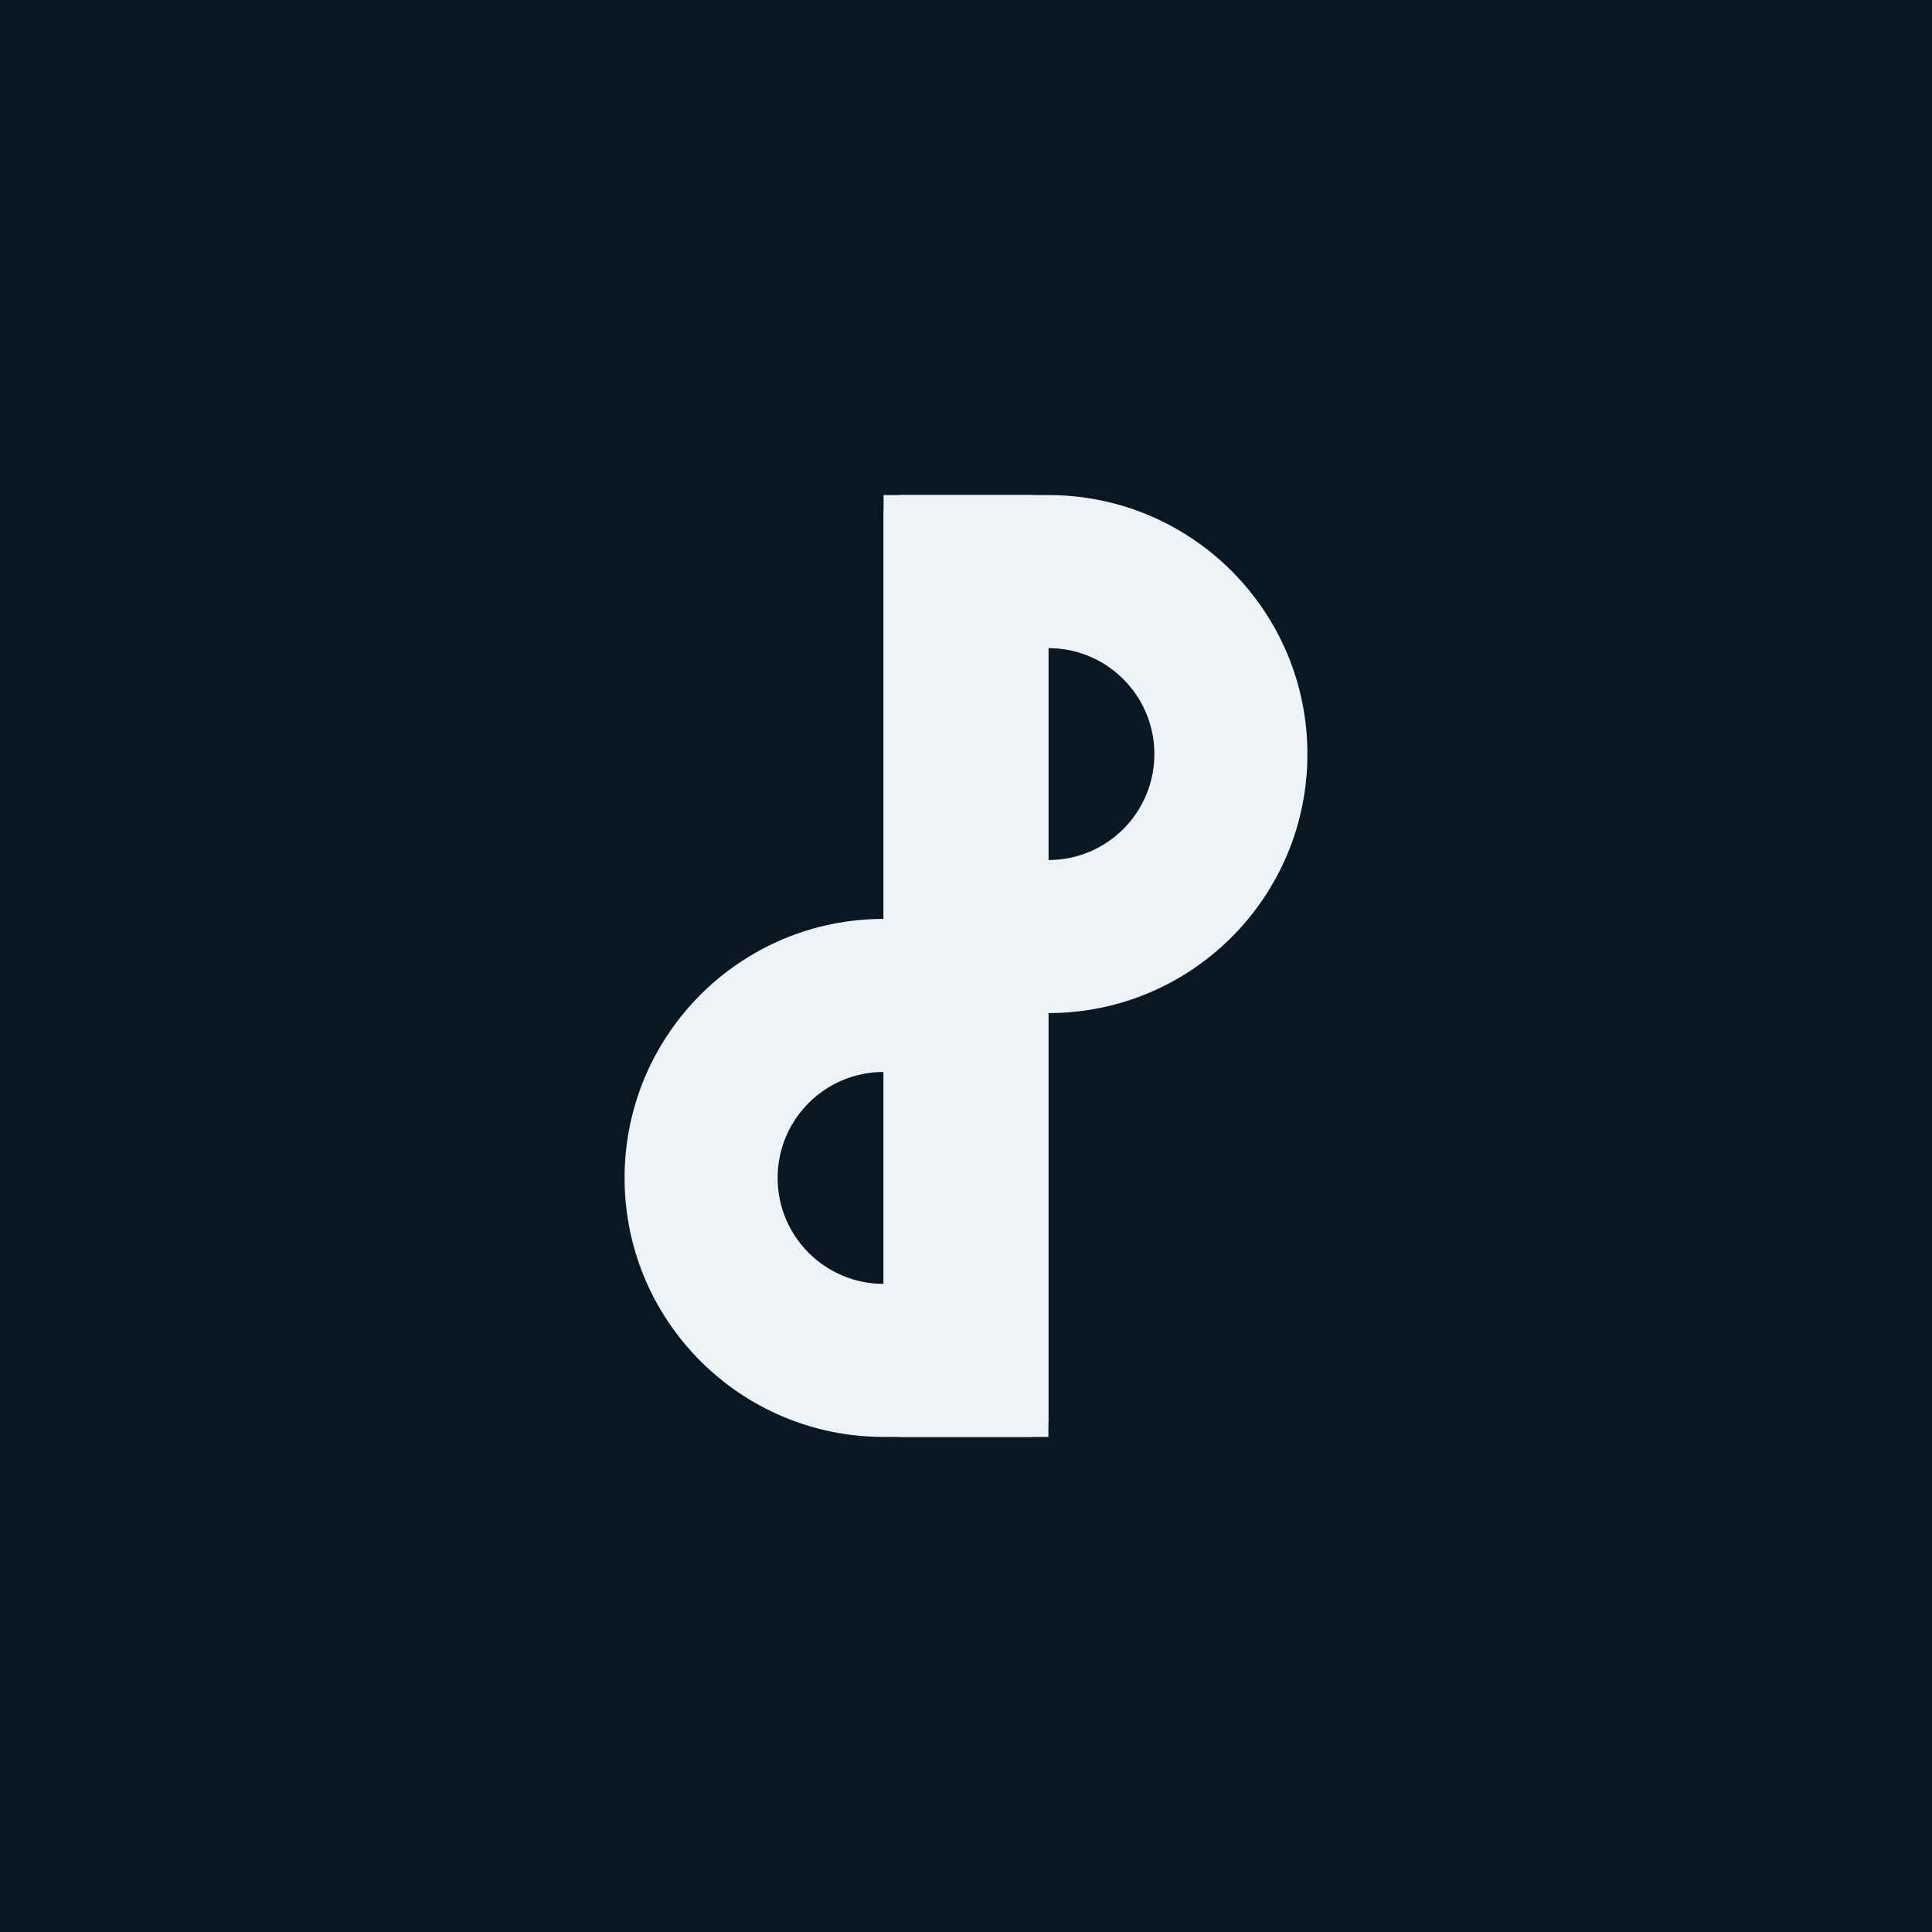
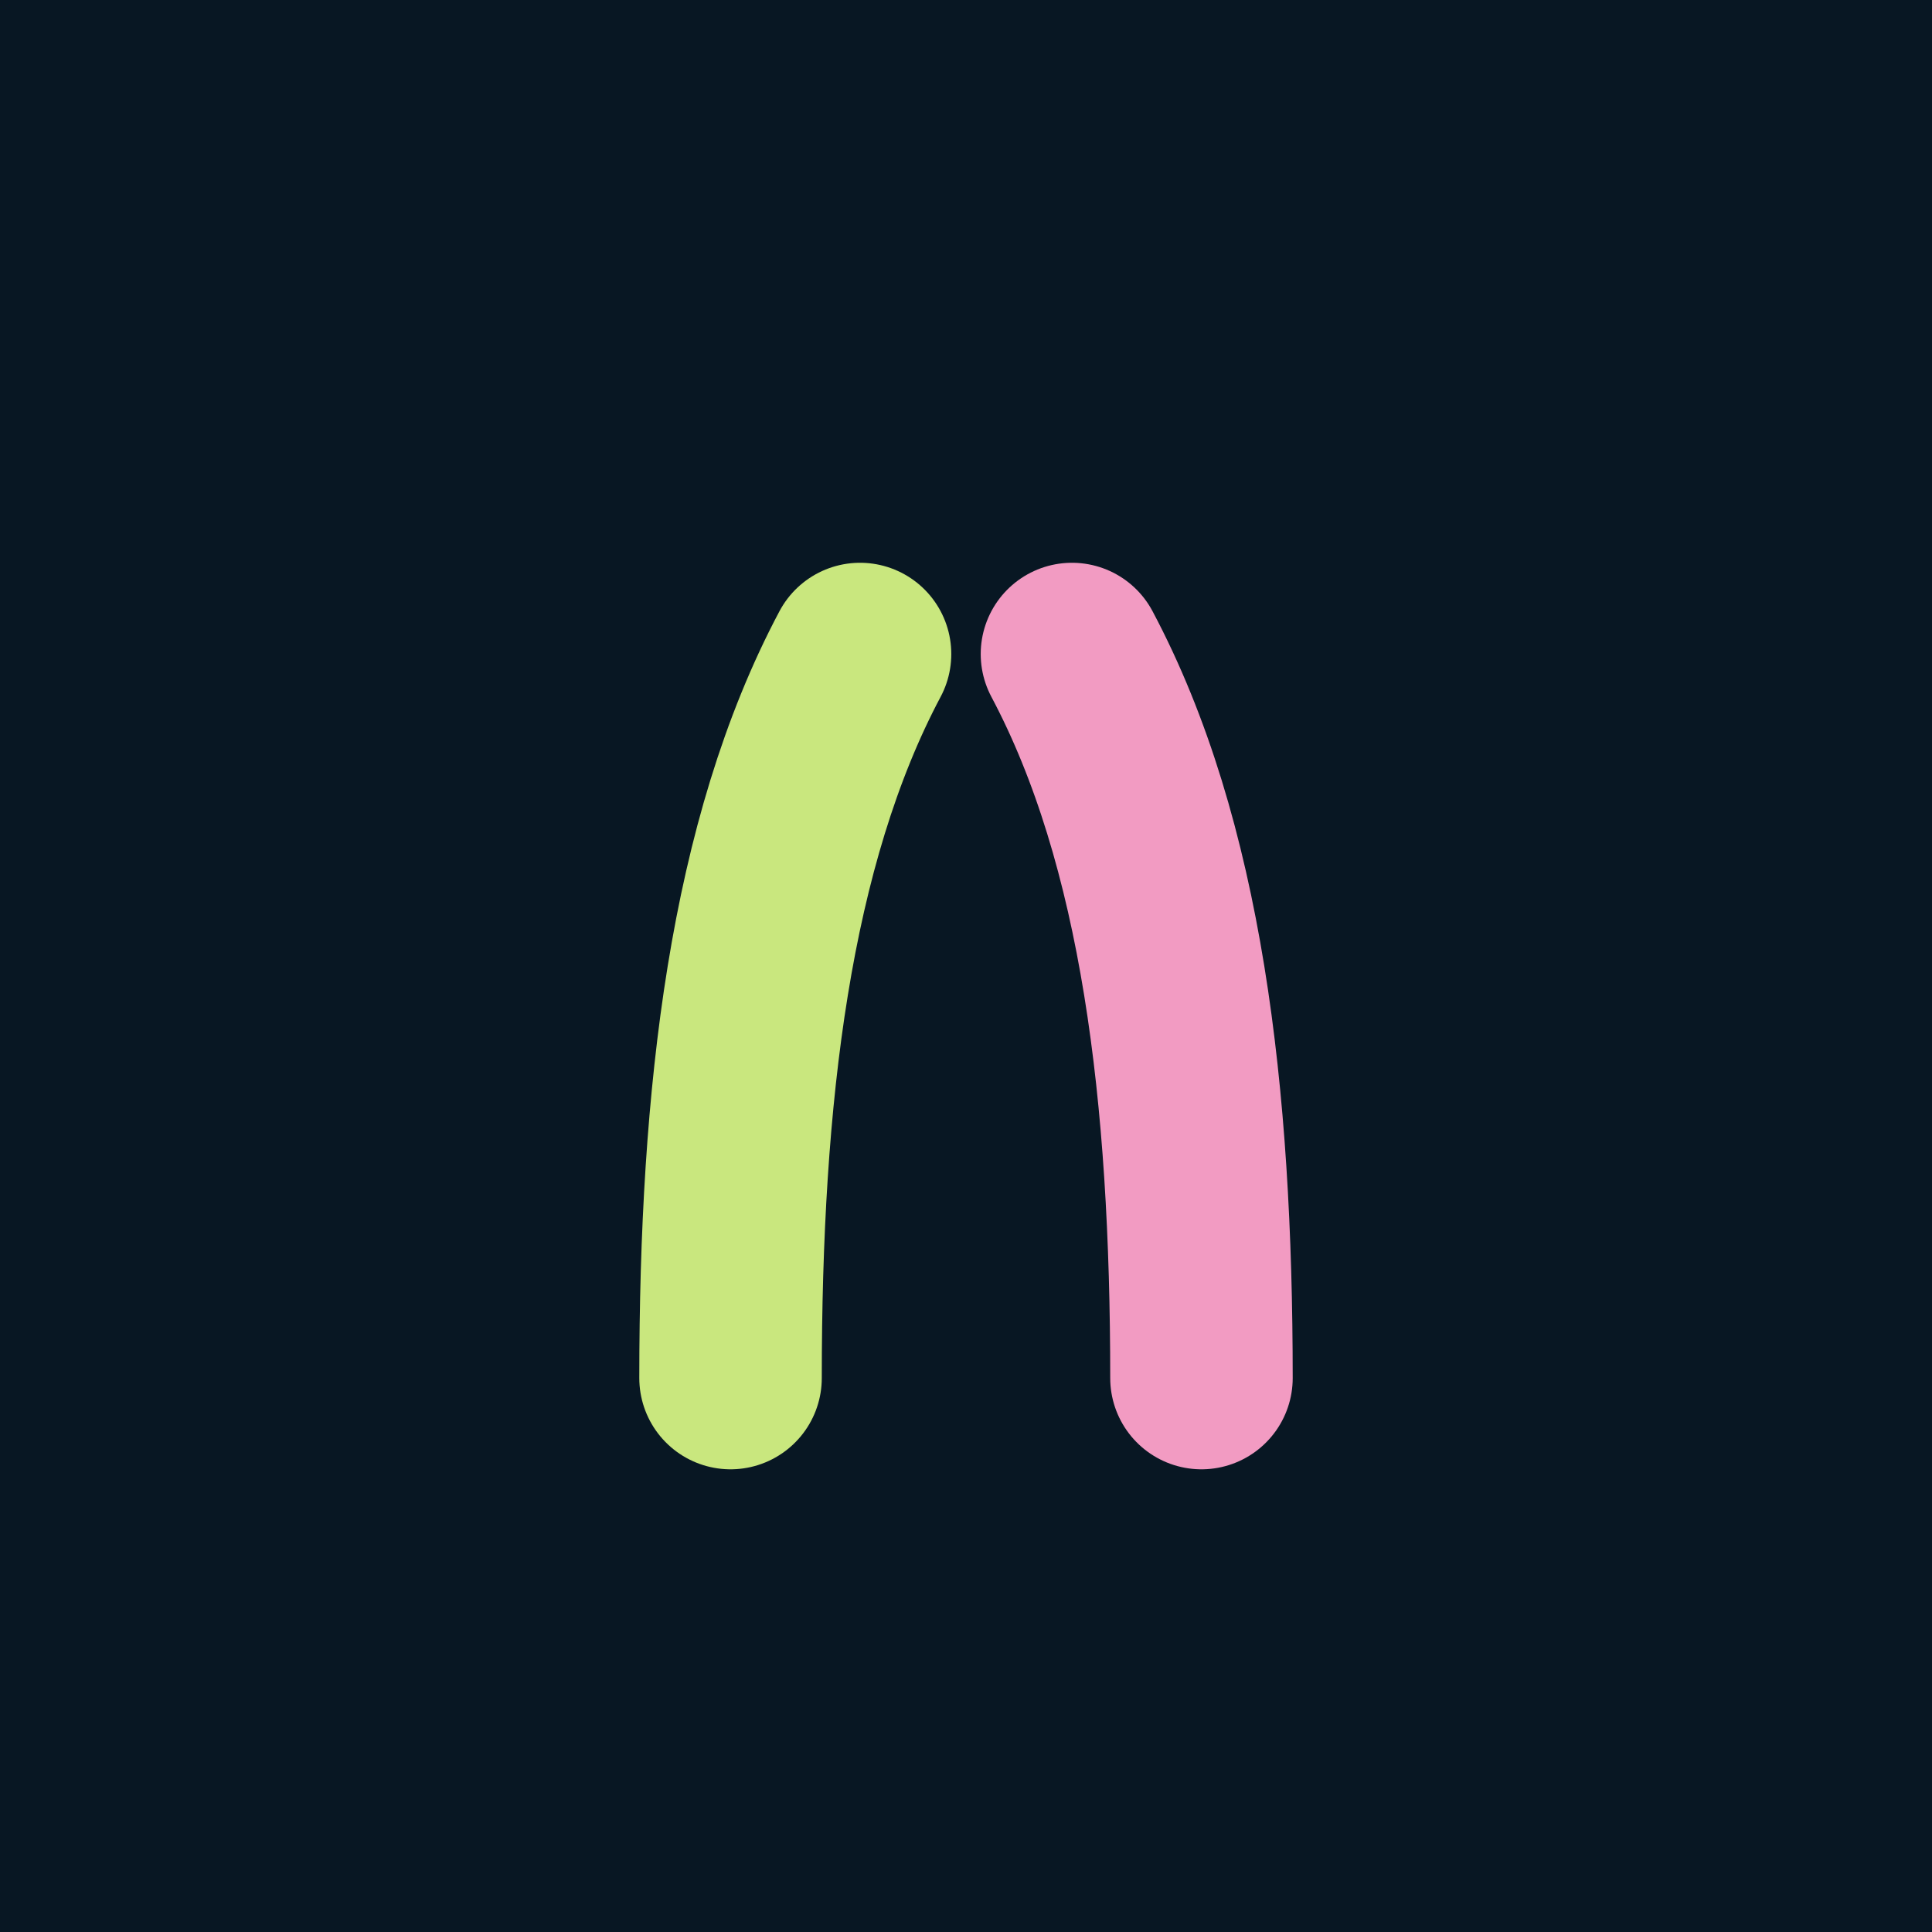
<svg xmlns="http://www.w3.org/2000/svg" viewBox="0 0 512 512" role="img" aria-label="Pipos Fitness">
  <rect width="512" height="512" fill="#081723" />
  <g transform="translate(256 256) scale(.78) translate(-256 -256)">
-     <g fill="#EDF3F7" fill-rule="evenodd">
-       <rect x="228" y="96" width="56" height="320" rx="6" />
-       <path d="M284 96 A88 88 0 0 1 284 272 H228 V96 Z M284 148 V220 A36 36 0 0 0 284 148 Z" />
-       <path d="M284 96 A88 88 0 0 1 284 272 H228 V96 Z M284 148 V220 A36 36 0 0 0 284 148 Z" transform="rotate(180 256 256)" />
-     </g>
+     <path d="M176 396 C176 300 186 214 220 150" fill="none" stroke="#C9E77E" stroke-width="62" stroke-linecap="round" stroke-linejoin="round" />
+     <path d="M336 396 C336 300 326 214 292 150" fill="none" stroke="#F29BC2" stroke-width="62" stroke-linecap="round" stroke-linejoin="round" />
  </g>
</svg>
